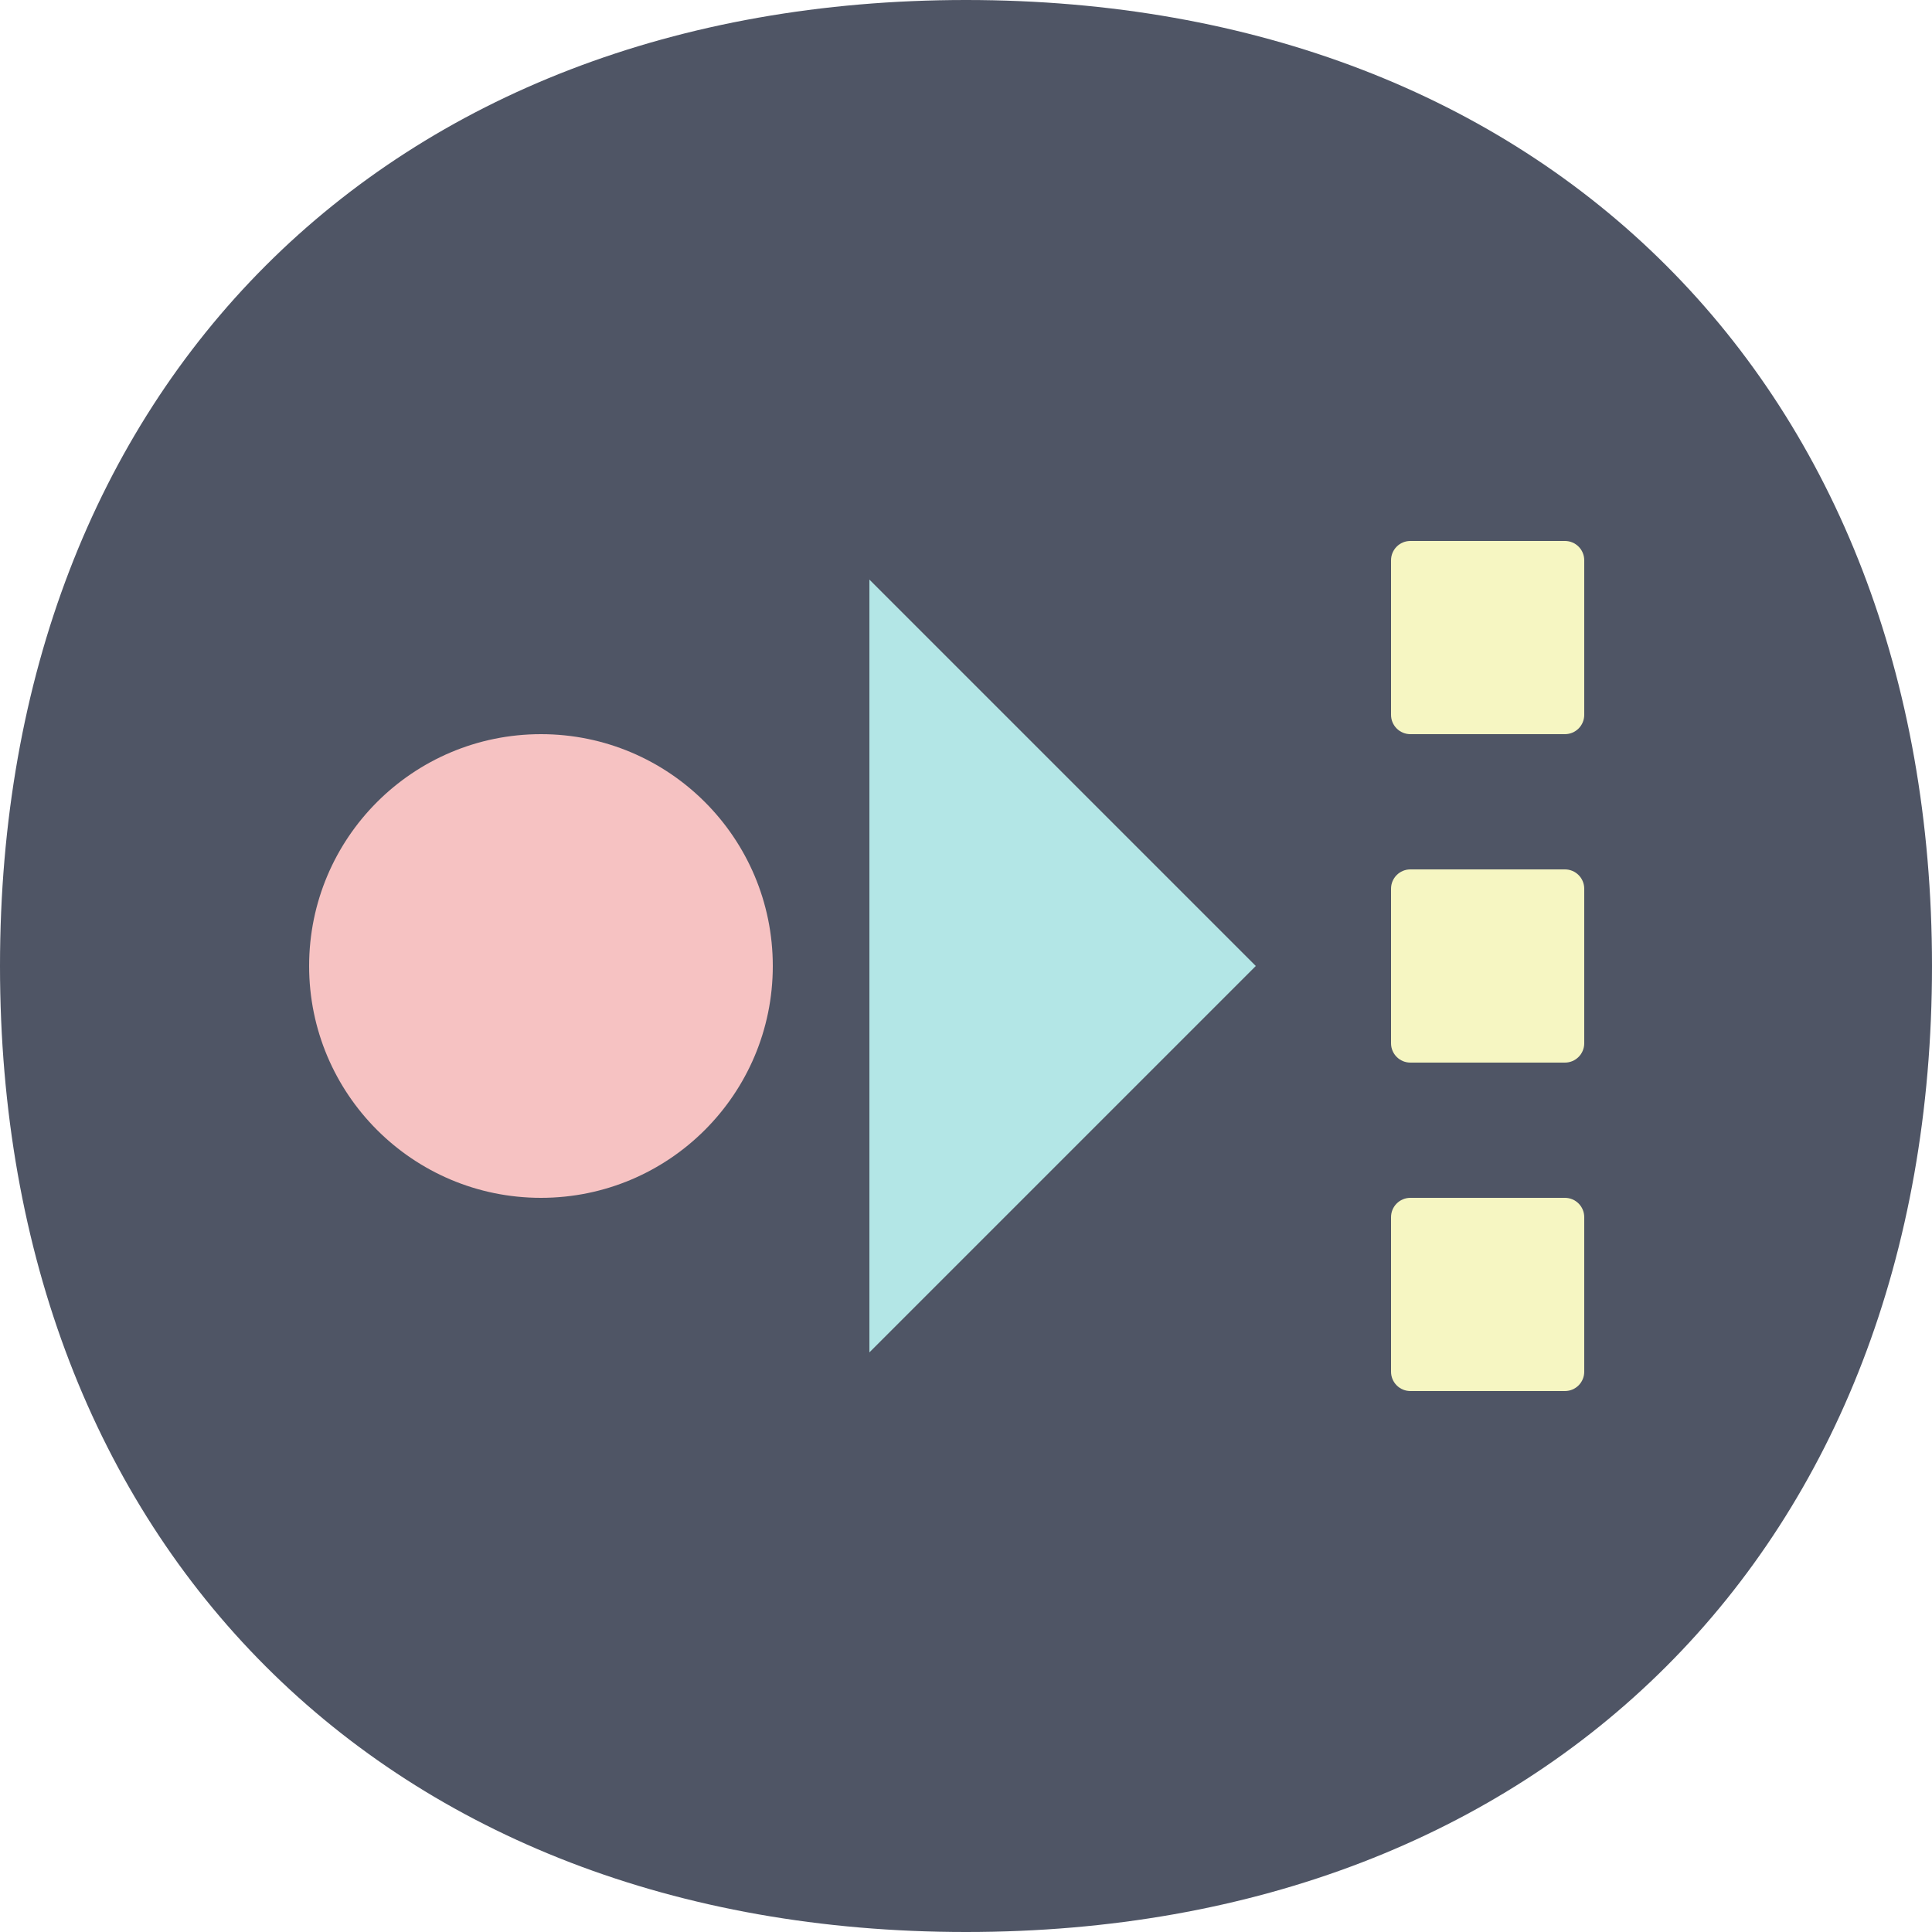
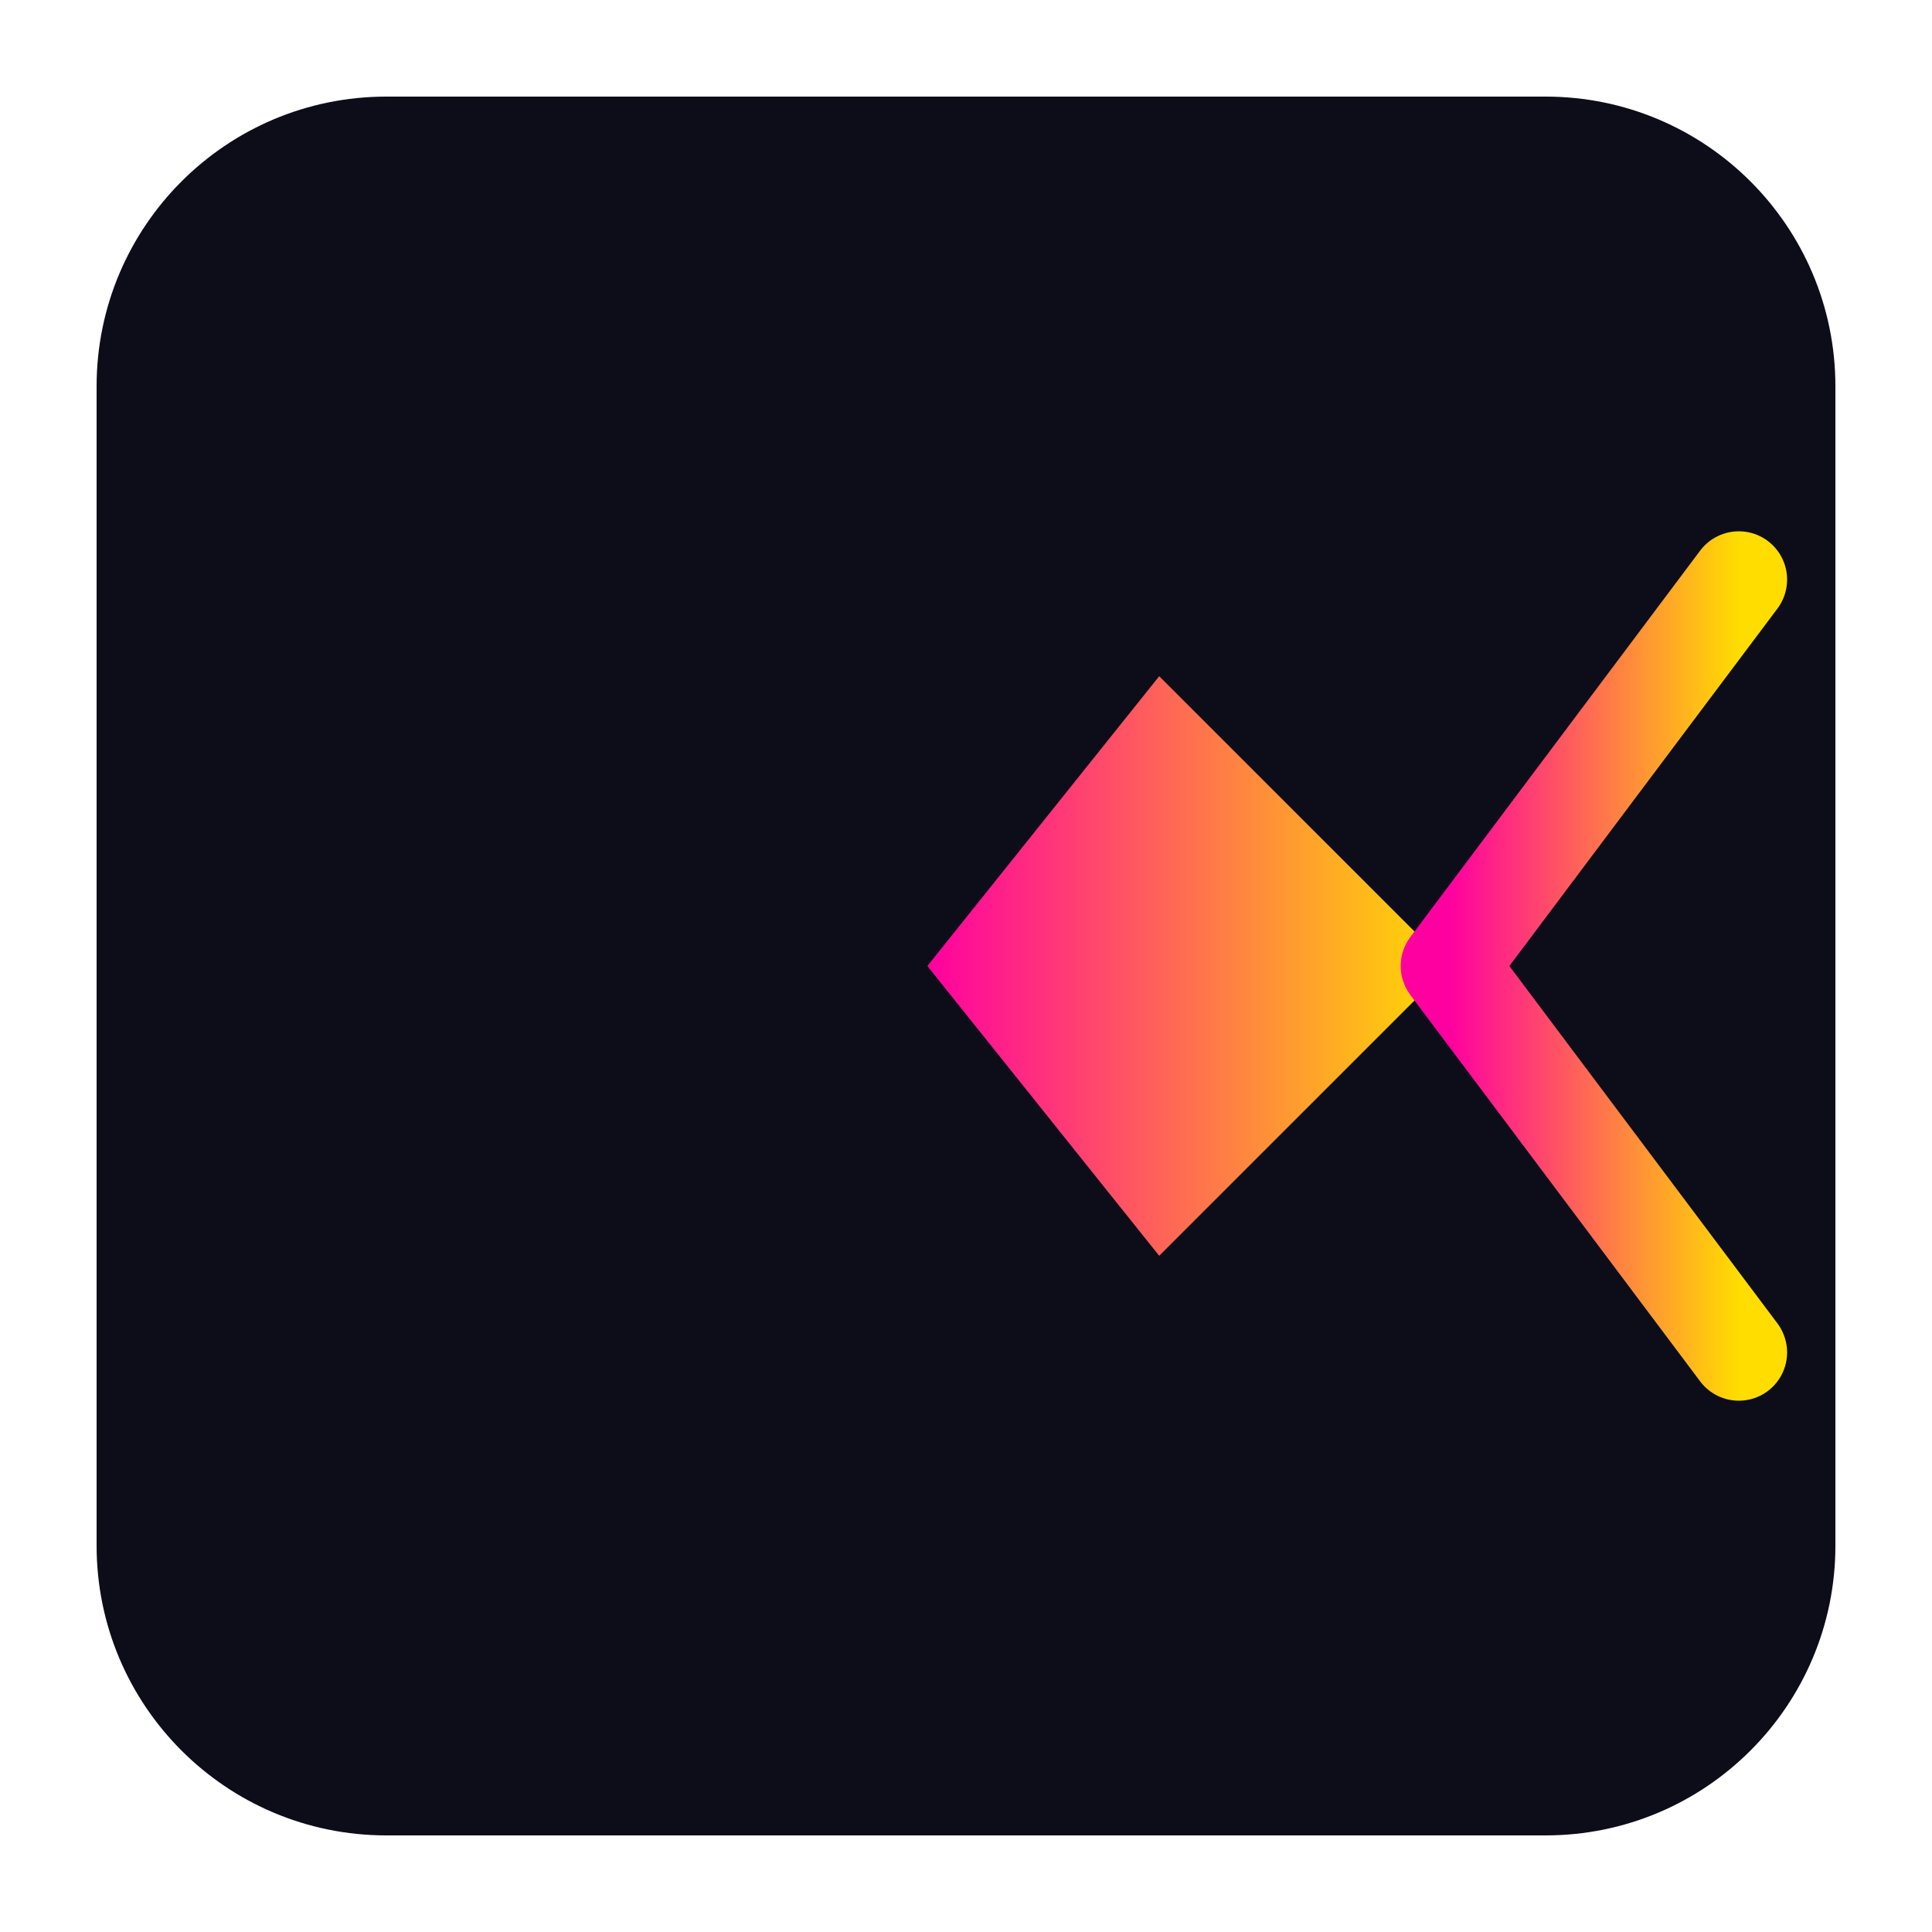
- <svg xmlns="http://www.w3.org/2000/svg" width="256" height="256" viewBox="0 0 100 100" version="1.1">
-   <path d="M 50,0 C 20,0 0,20 0,50 C 0,80 20,100 50,100 C 80,100 100,80 100,50 C 100,20 80,0 50,0 Z" fill="#4f5565" />
+ <svg xmlns="http://www.w3.org/2000/svg" width="512" height="512" viewBox="0 0 100 100">
+   <defs>
+     <linearGradient id="grad_in" x1="0%" y1="0%" x2="100%" y2="0%">
+       <stop offset="0%" style="stop-color:#00c1ff;stop-opacity:1" />
+       <stop offset="100%" style="stop-color:#9200ff;stop-opacity:1" />
+     </linearGradient>
+     <linearGradient id="grad_out" x1="0%" y1="0%" x2="100%" y2="0%">
+       <stop offset="0%" style="stop-color:#ff00a0;stop-opacity:1" />
+       <stop offset="100%" style="stop-color:#ffdd00;stop-opacity:1" />
+     </linearGradient>
+   </defs>
+   <rect x="5" y="5" width="90" height="90" rx="15" ry="15" fill="#0d0d1a" />
  <g>
-     <circle cx="28" cy="50" r="12" fill="#f6c2c2" />
-     <polygon points="45,30 65,50 45,70" fill="#b3e6e6" />
-     <g fill="#f6f6c2">
-       <rect x="72" y="28" width="10" height="10" rx="1" />
-       <rect x="72" y="45" width="10" height="10" rx="1" />
-       <rect x="72" y="62" width="10" height="10" rx="1" />
-     </g>
+     <path d="M 20 50 L 48 50" stroke="url(#grad_in)" stroke-width="10" stroke-linecap="round" />
+     <polygon points="48,50 60,35 75,50 60,65" fill="url(#grad_out)" />
+     <path d="M 75 50 L 90 30 M 75 50 L 90 70" stroke="url(#grad_out)" stroke-width="5" stroke-linecap="round" />
  </g>
</svg>
